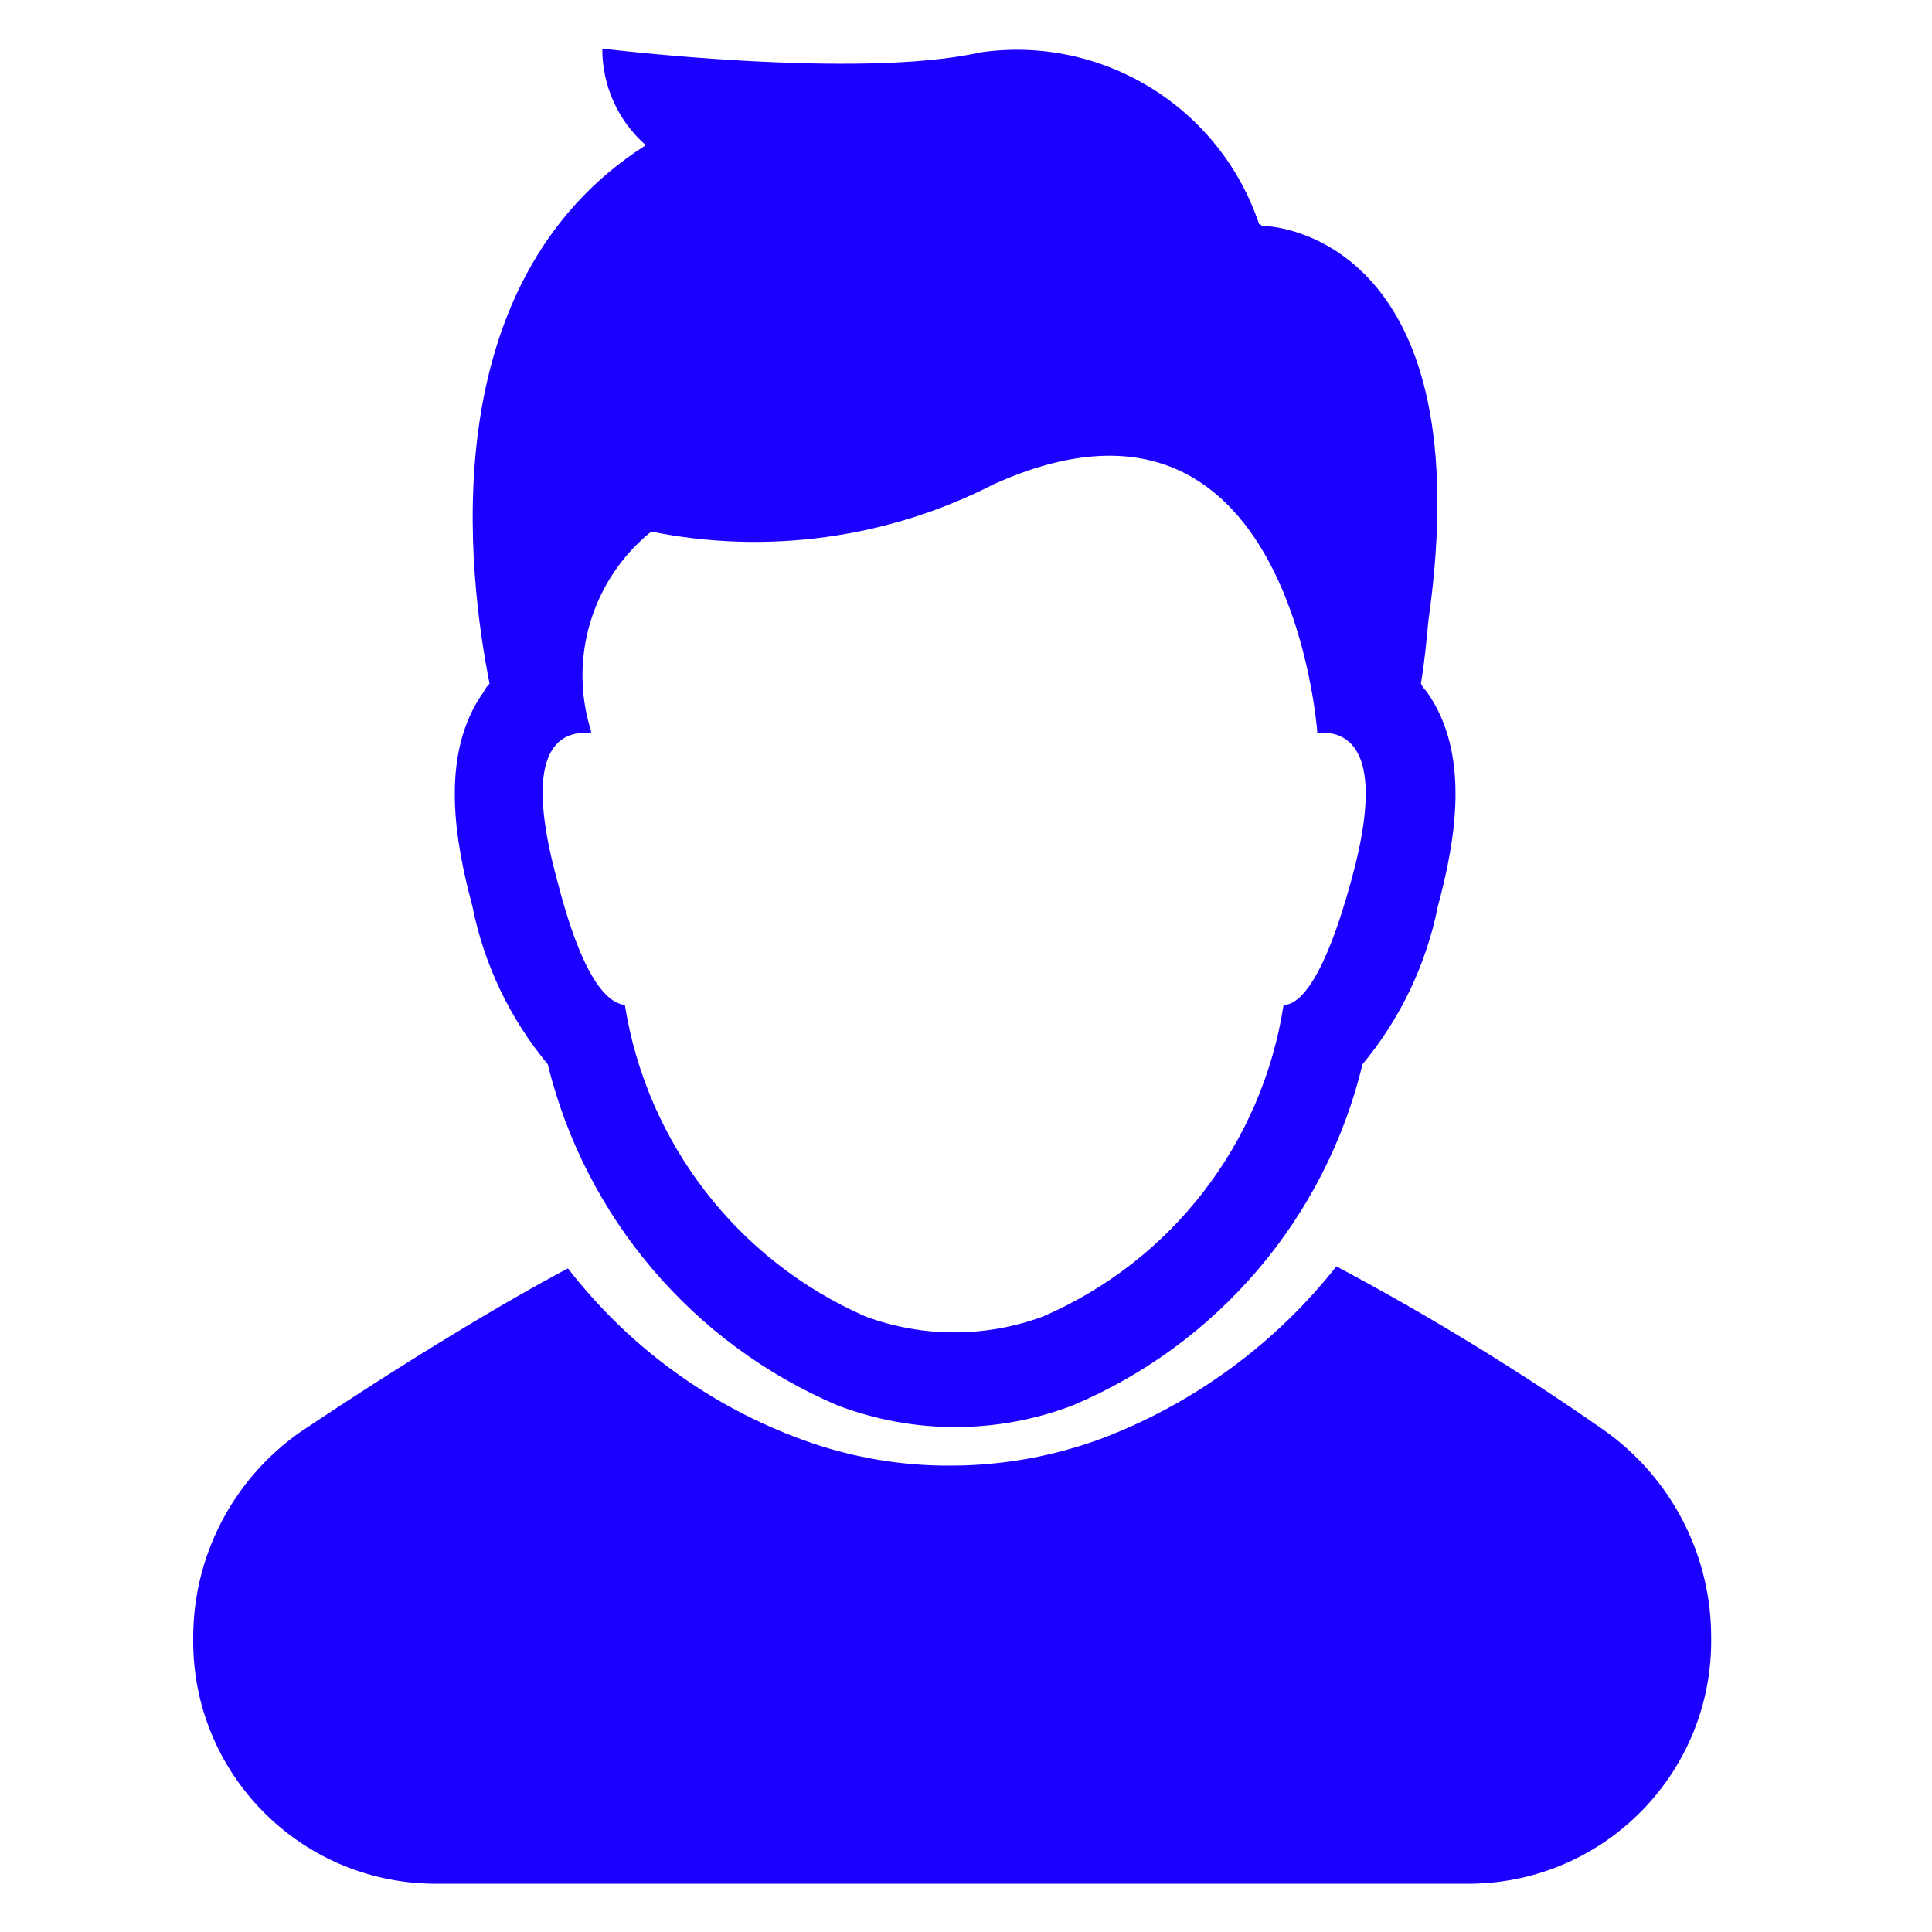
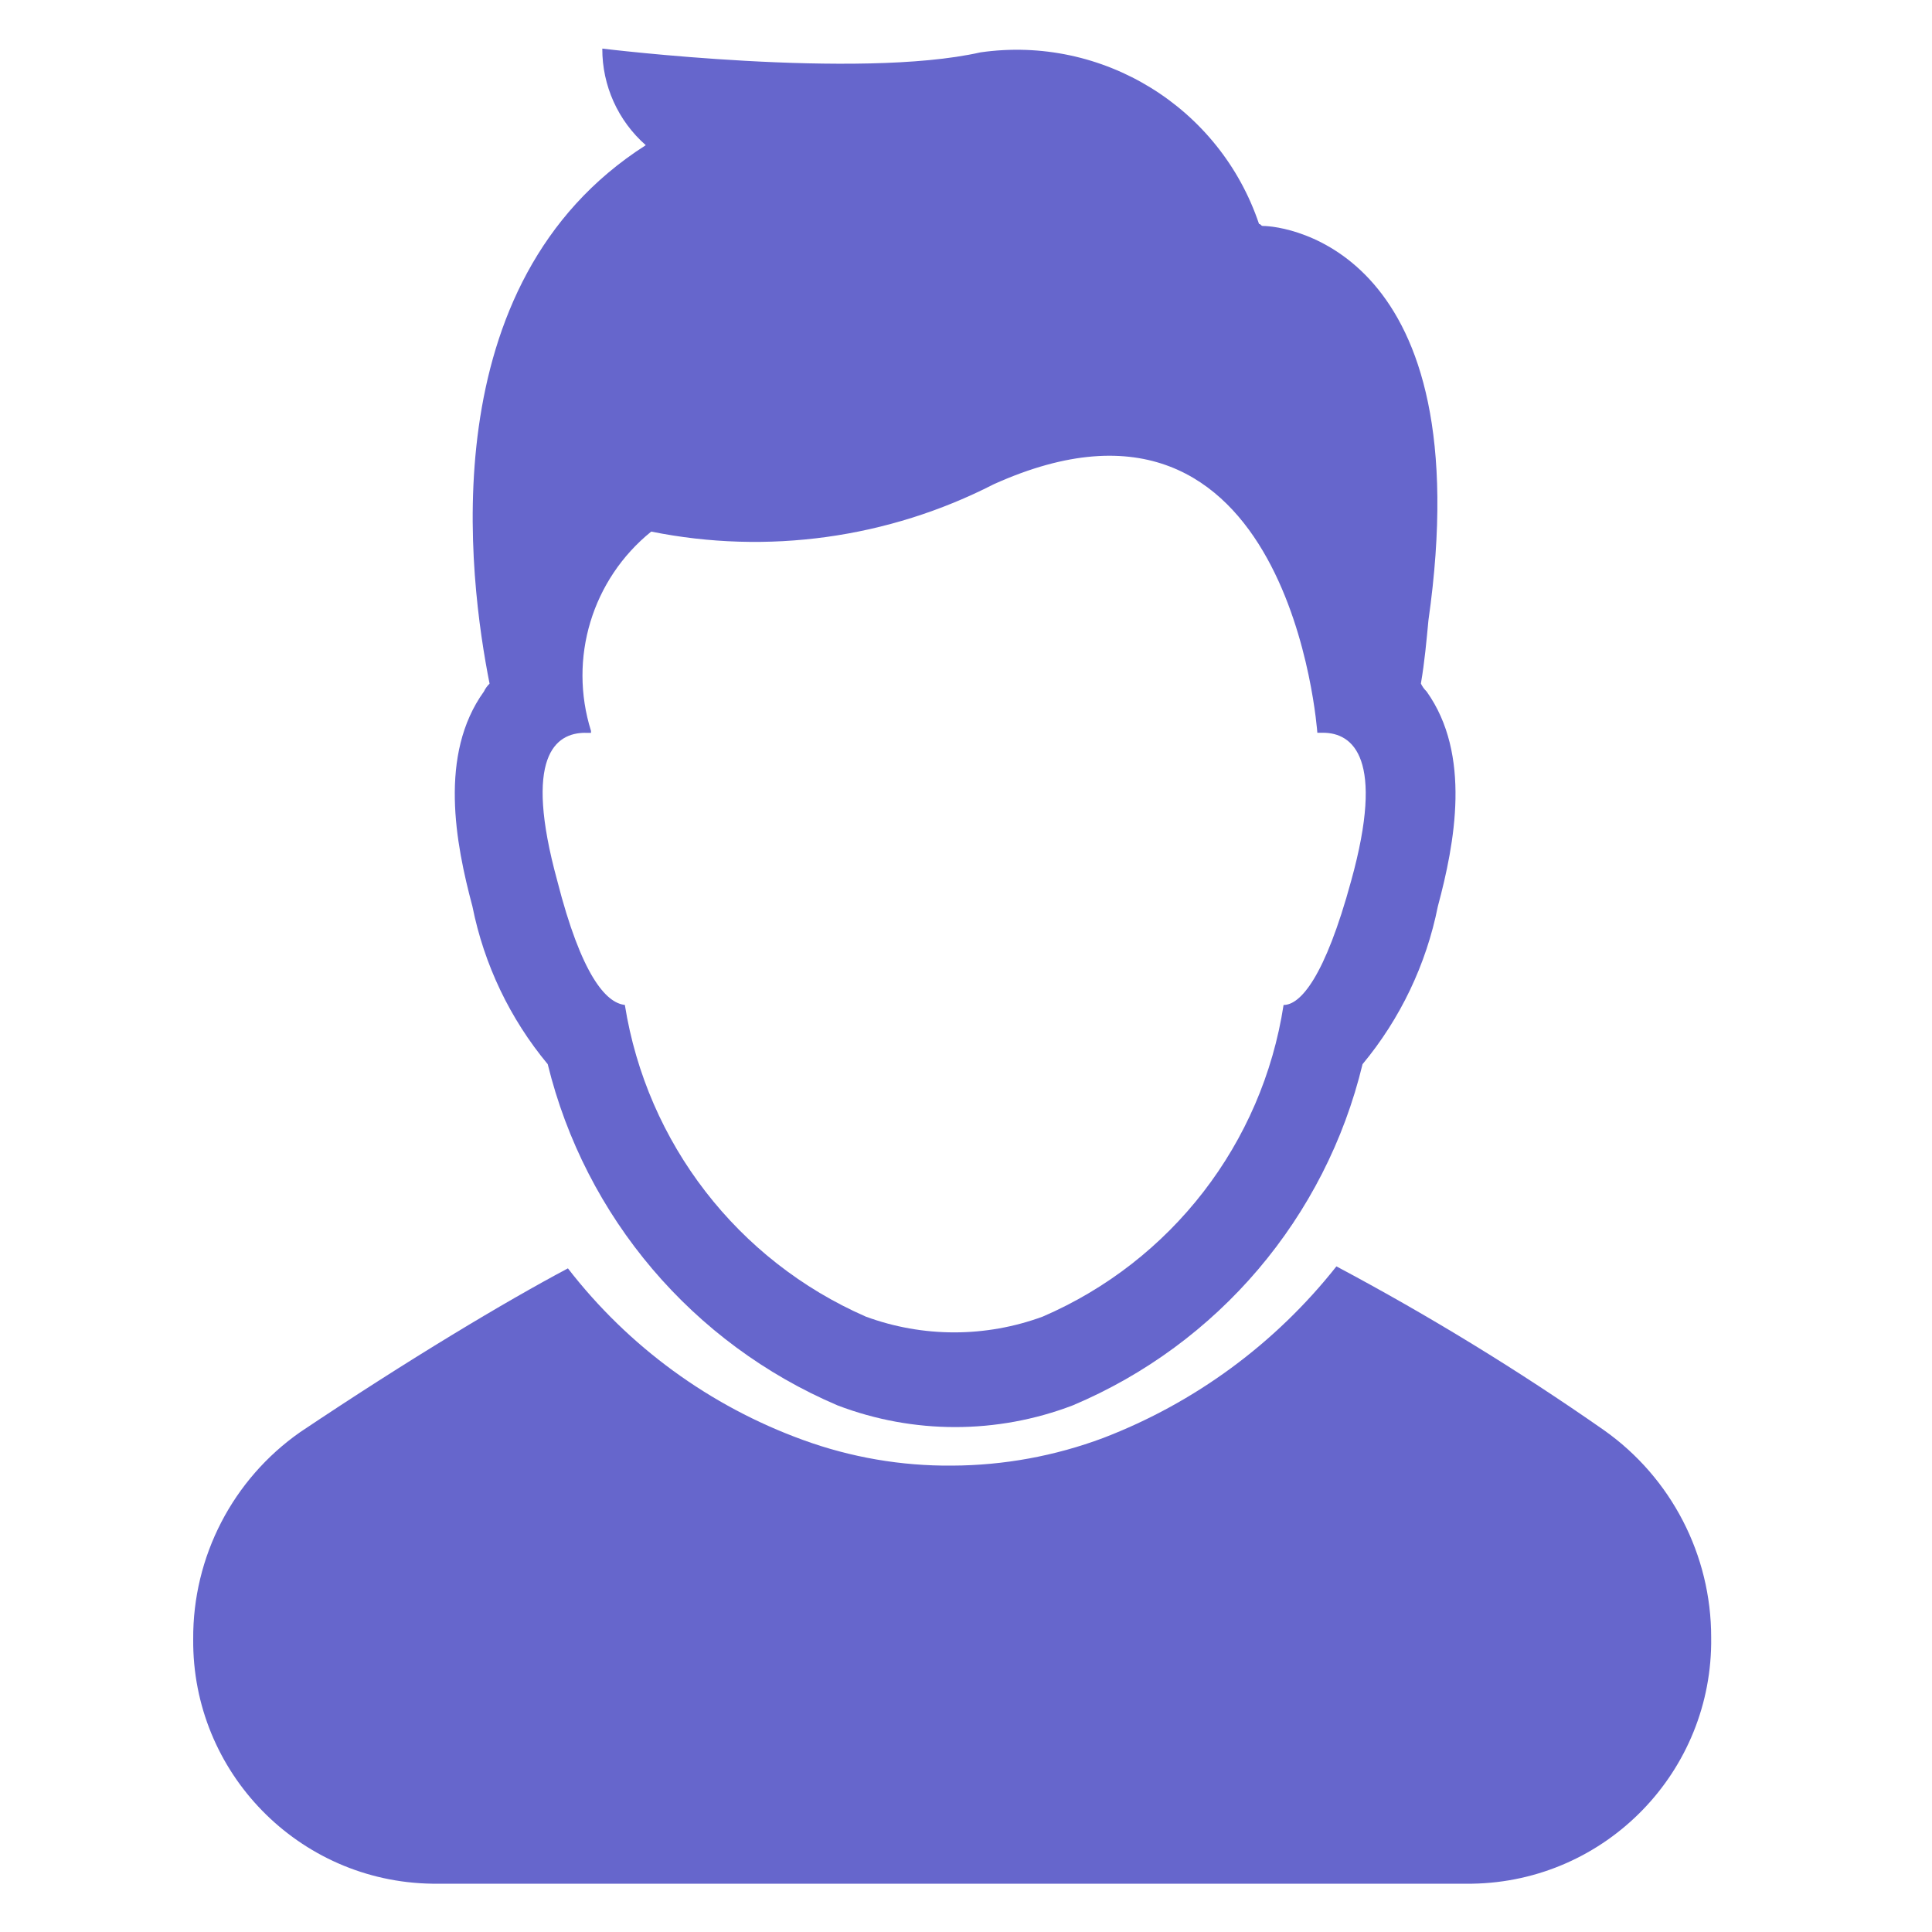
<svg xmlns="http://www.w3.org/2000/svg" width="40" height="40" viewBox="0 0 40 40">
  <g id="person" transform="translate(66.7 -14.994)">
    <rect id="base" width="40" height="40" transform="translate(-66.7 14.994)" fill="rgba(255,255,255,0)" />
    <g id="Group_9" data-name="Group 9" transform="translate(-73 14)">
-       <path id="Path_4" data-name="Path 4" d="M15.248,79.481H36.78a5.03,5.03,0,0,0,4.948-5.1,5.246,5.246,0,0,0-2.217-4.288A53.783,53.783,0,0,0,33.969,66.7h0a11.329,11.329,0,0,1-4.829,3.553,9.034,9.034,0,0,1-3.127.572,8.779,8.779,0,0,1-3.087-.531,10.825,10.825,0,0,1-4.868-3.553c-1.306.694-3.285,1.878-5.541,3.389A5.191,5.191,0,0,0,10.3,74.418h0A5.02,5.02,0,0,0,15.248,79.481Z" transform="translate(0 -39.487)" fill="#1b00ff" />
-       <path id="Path_5" data-name="Path 5" d="M23.926,19.76a7.374,7.374,0,0,0,1.559,3.267,10.364,10.364,0,0,0,6,7.064,6.825,6.825,0,0,0,4.87,0,10.282,10.282,0,0,0,6-7.064,7.374,7.374,0,0,0,1.559-3.267c.351-1.307.7-3.144-.234-4.451a.562.562,0,0,1-.117-.163c.078-.449.117-.9.156-1.307,1.091-7.677-2.961-8.167-3.429-8.167-.039,0-.039-.041-.078-.041a5.293,5.293,0,0,0-5.767-3.553C31.914,2.65,26.615,2,26.615,2a2.648,2.648,0,0,0,.9,2c-4.481,2.858-3.663,8.983-3.234,11.148a.562.562,0,0,0-.117.163C23.225,16.615,23.576,18.453,23.926,19.76Zm2.338-3.593h.117v-.041A3.827,3.827,0,0,1,27.628,12a10.855,10.855,0,0,0,7.091-.98c6.156-2.777,6.7,5.145,6.7,5.145h.117c.623,0,1.286.531.584,3.063-.545,2-1.052,2.573-1.4,2.573a8.418,8.418,0,0,1-4.987,6.452,5.3,5.3,0,0,1-3.663,0A8.5,8.5,0,0,1,27.082,21.8c-.39-.041-.9-.613-1.4-2.573C24.978,16.656,25.641,16.166,26.264,16.166Z" transform="translate(-7.845 0)" fill="#1b00ff" />
+       <path id="Path_4" data-name="Path 4" d="M15.248,79.481H36.78a5.03,5.03,0,0,0,4.948-5.1,5.246,5.246,0,0,0-2.217-4.288A53.783,53.783,0,0,0,33.969,66.7h0a11.329,11.329,0,0,1-4.829,3.553,9.034,9.034,0,0,1-3.127.572,8.779,8.779,0,0,1-3.087-.531,10.825,10.825,0,0,1-4.868-3.553c-1.306.694-3.285,1.878-5.541,3.389A5.191,5.191,0,0,0,10.3,74.418h0A5.02,5.02,0,0,0,15.248,79.481Z" transform="translate(0 -39.487)" fill="#66c" />
+       <path id="Path_5" data-name="Path 5" d="M23.926,19.76a7.374,7.374,0,0,0,1.559,3.267,10.364,10.364,0,0,0,6,7.064,6.825,6.825,0,0,0,4.87,0,10.282,10.282,0,0,0,6-7.064,7.374,7.374,0,0,0,1.559-3.267c.351-1.307.7-3.144-.234-4.451a.562.562,0,0,1-.117-.163c.078-.449.117-.9.156-1.307,1.091-7.677-2.961-8.167-3.429-8.167-.039,0-.039-.041-.078-.041a5.293,5.293,0,0,0-5.767-3.553C31.914,2.65,26.615,2,26.615,2a2.648,2.648,0,0,0,.9,2c-4.481,2.858-3.663,8.983-3.234,11.148a.562.562,0,0,0-.117.163C23.225,16.615,23.576,18.453,23.926,19.76Zm2.338-3.593h.117v-.041A3.827,3.827,0,0,1,27.628,12a10.855,10.855,0,0,0,7.091-.98c6.156-2.777,6.7,5.145,6.7,5.145h.117c.623,0,1.286.531.584,3.063-.545,2-1.052,2.573-1.4,2.573a8.418,8.418,0,0,1-4.987,6.452,5.3,5.3,0,0,1-3.663,0A8.5,8.5,0,0,1,27.082,21.8c-.39-.041-.9-.613-1.4-2.573C24.978,16.656,25.641,16.166,26.264,16.166Z" transform="translate(-7.845 0)" fill="#66c" />
    </g>
  </g>
</svg>
